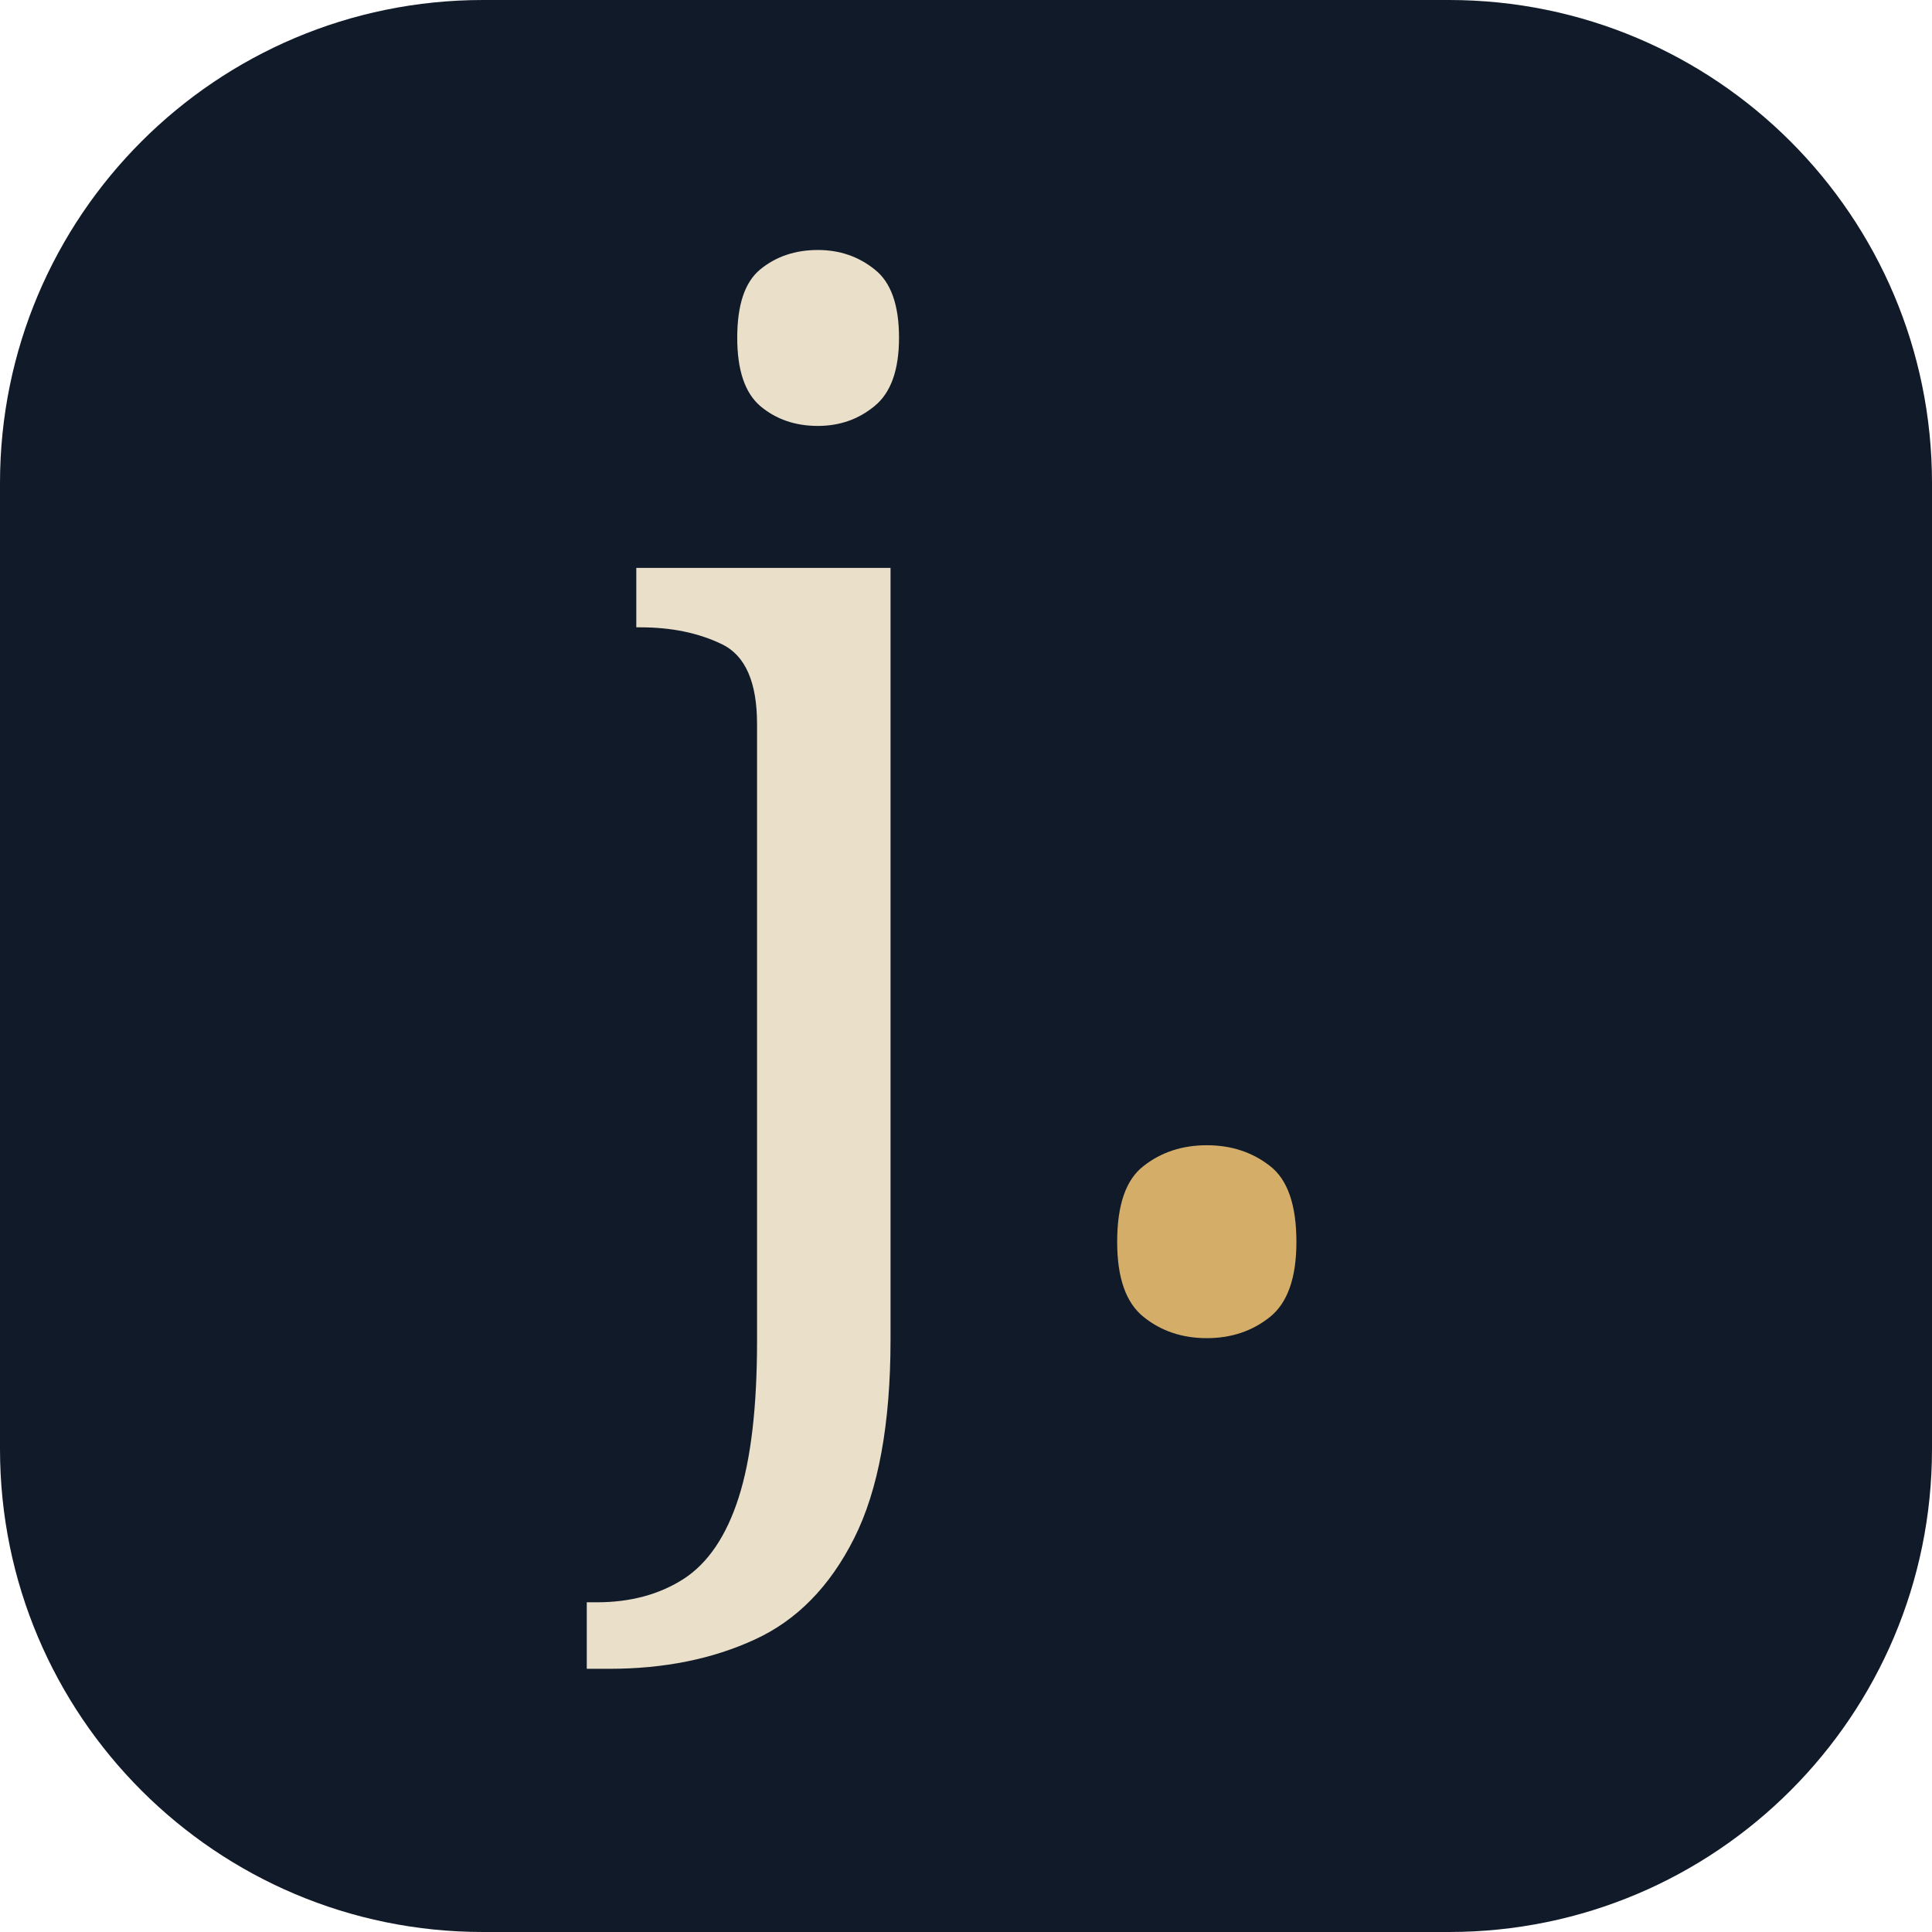
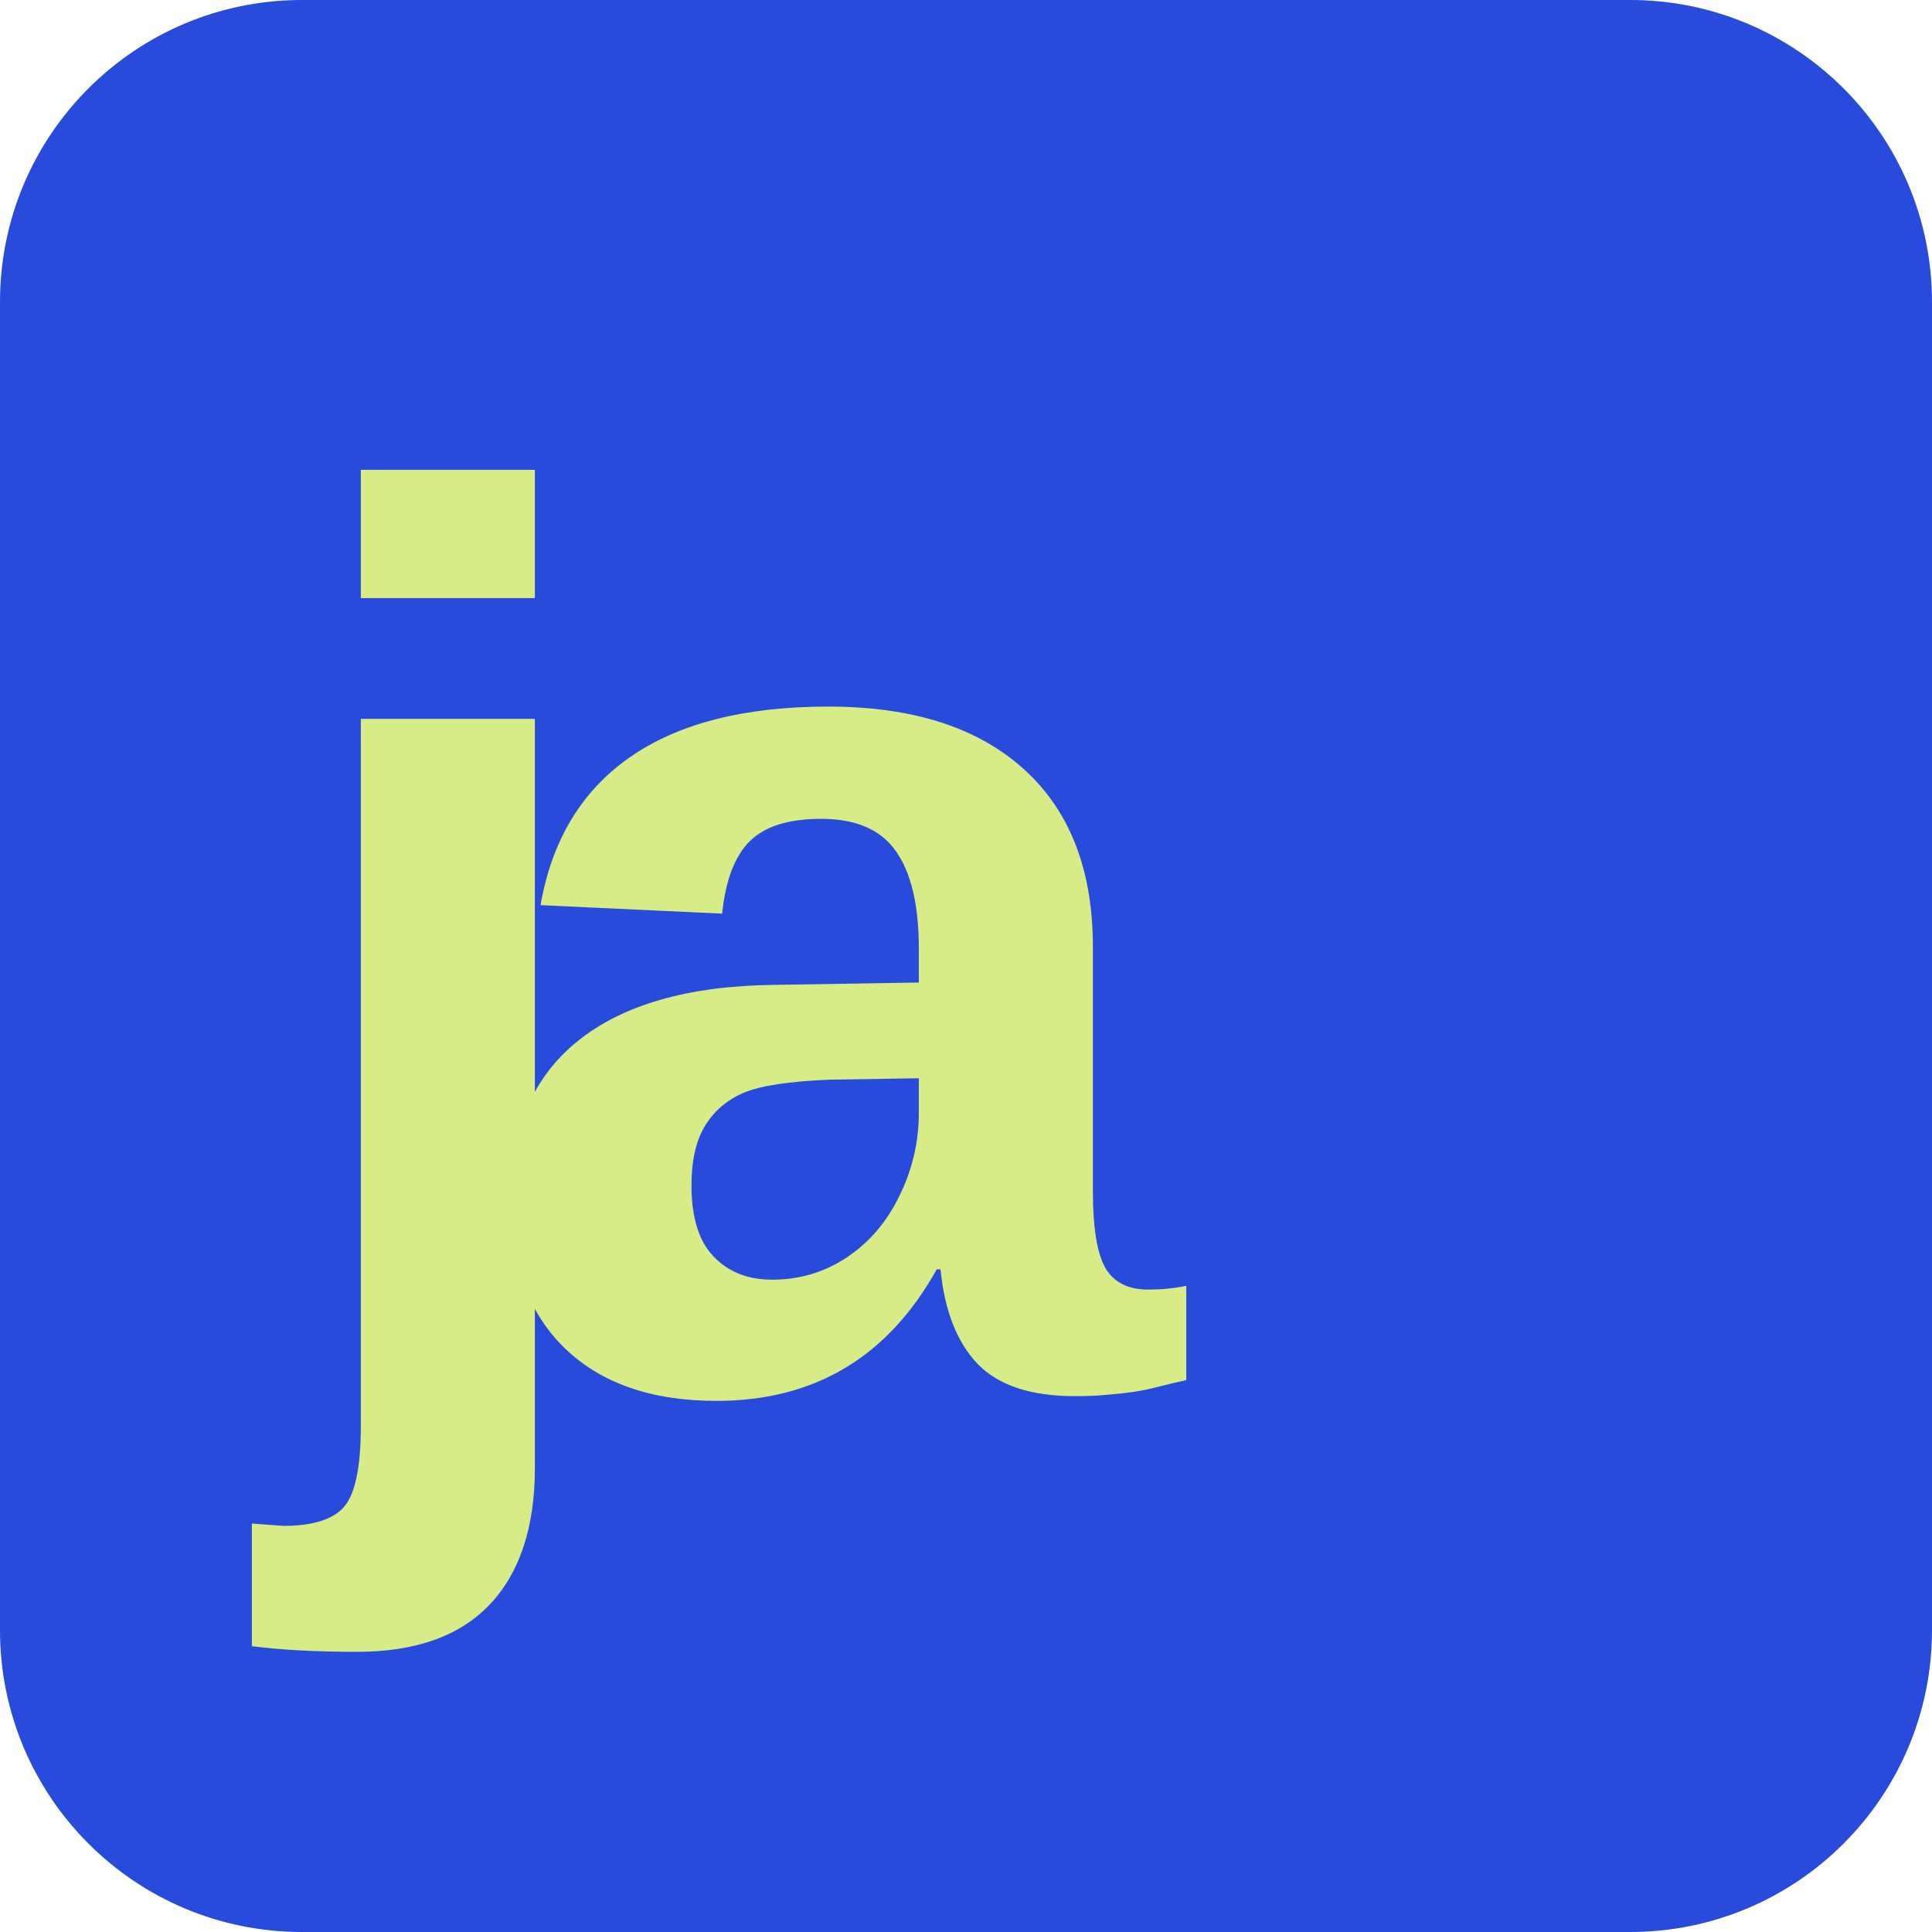
<svg xmlns="http://www.w3.org/2000/svg" viewBox="0 0 64 64">
-   <rect width="64" height="64" rx="16" fill="#111a29" />
-   <text x="20" y="44" font-family="Georgia,serif" font-size="47" fill="#eadfc9">j<tspan fill="#d4ae69">.</tspan>
-   </text>
+   <rect width="64" height="64" rx="10" fill="#284bdb" />
+   <text x="9" y="46" fill="#d7ec86" font-family="Arial,sans-serif" font-weight="bold" font-size="42" letter-spacing="-5">ja</text>
</svg>
